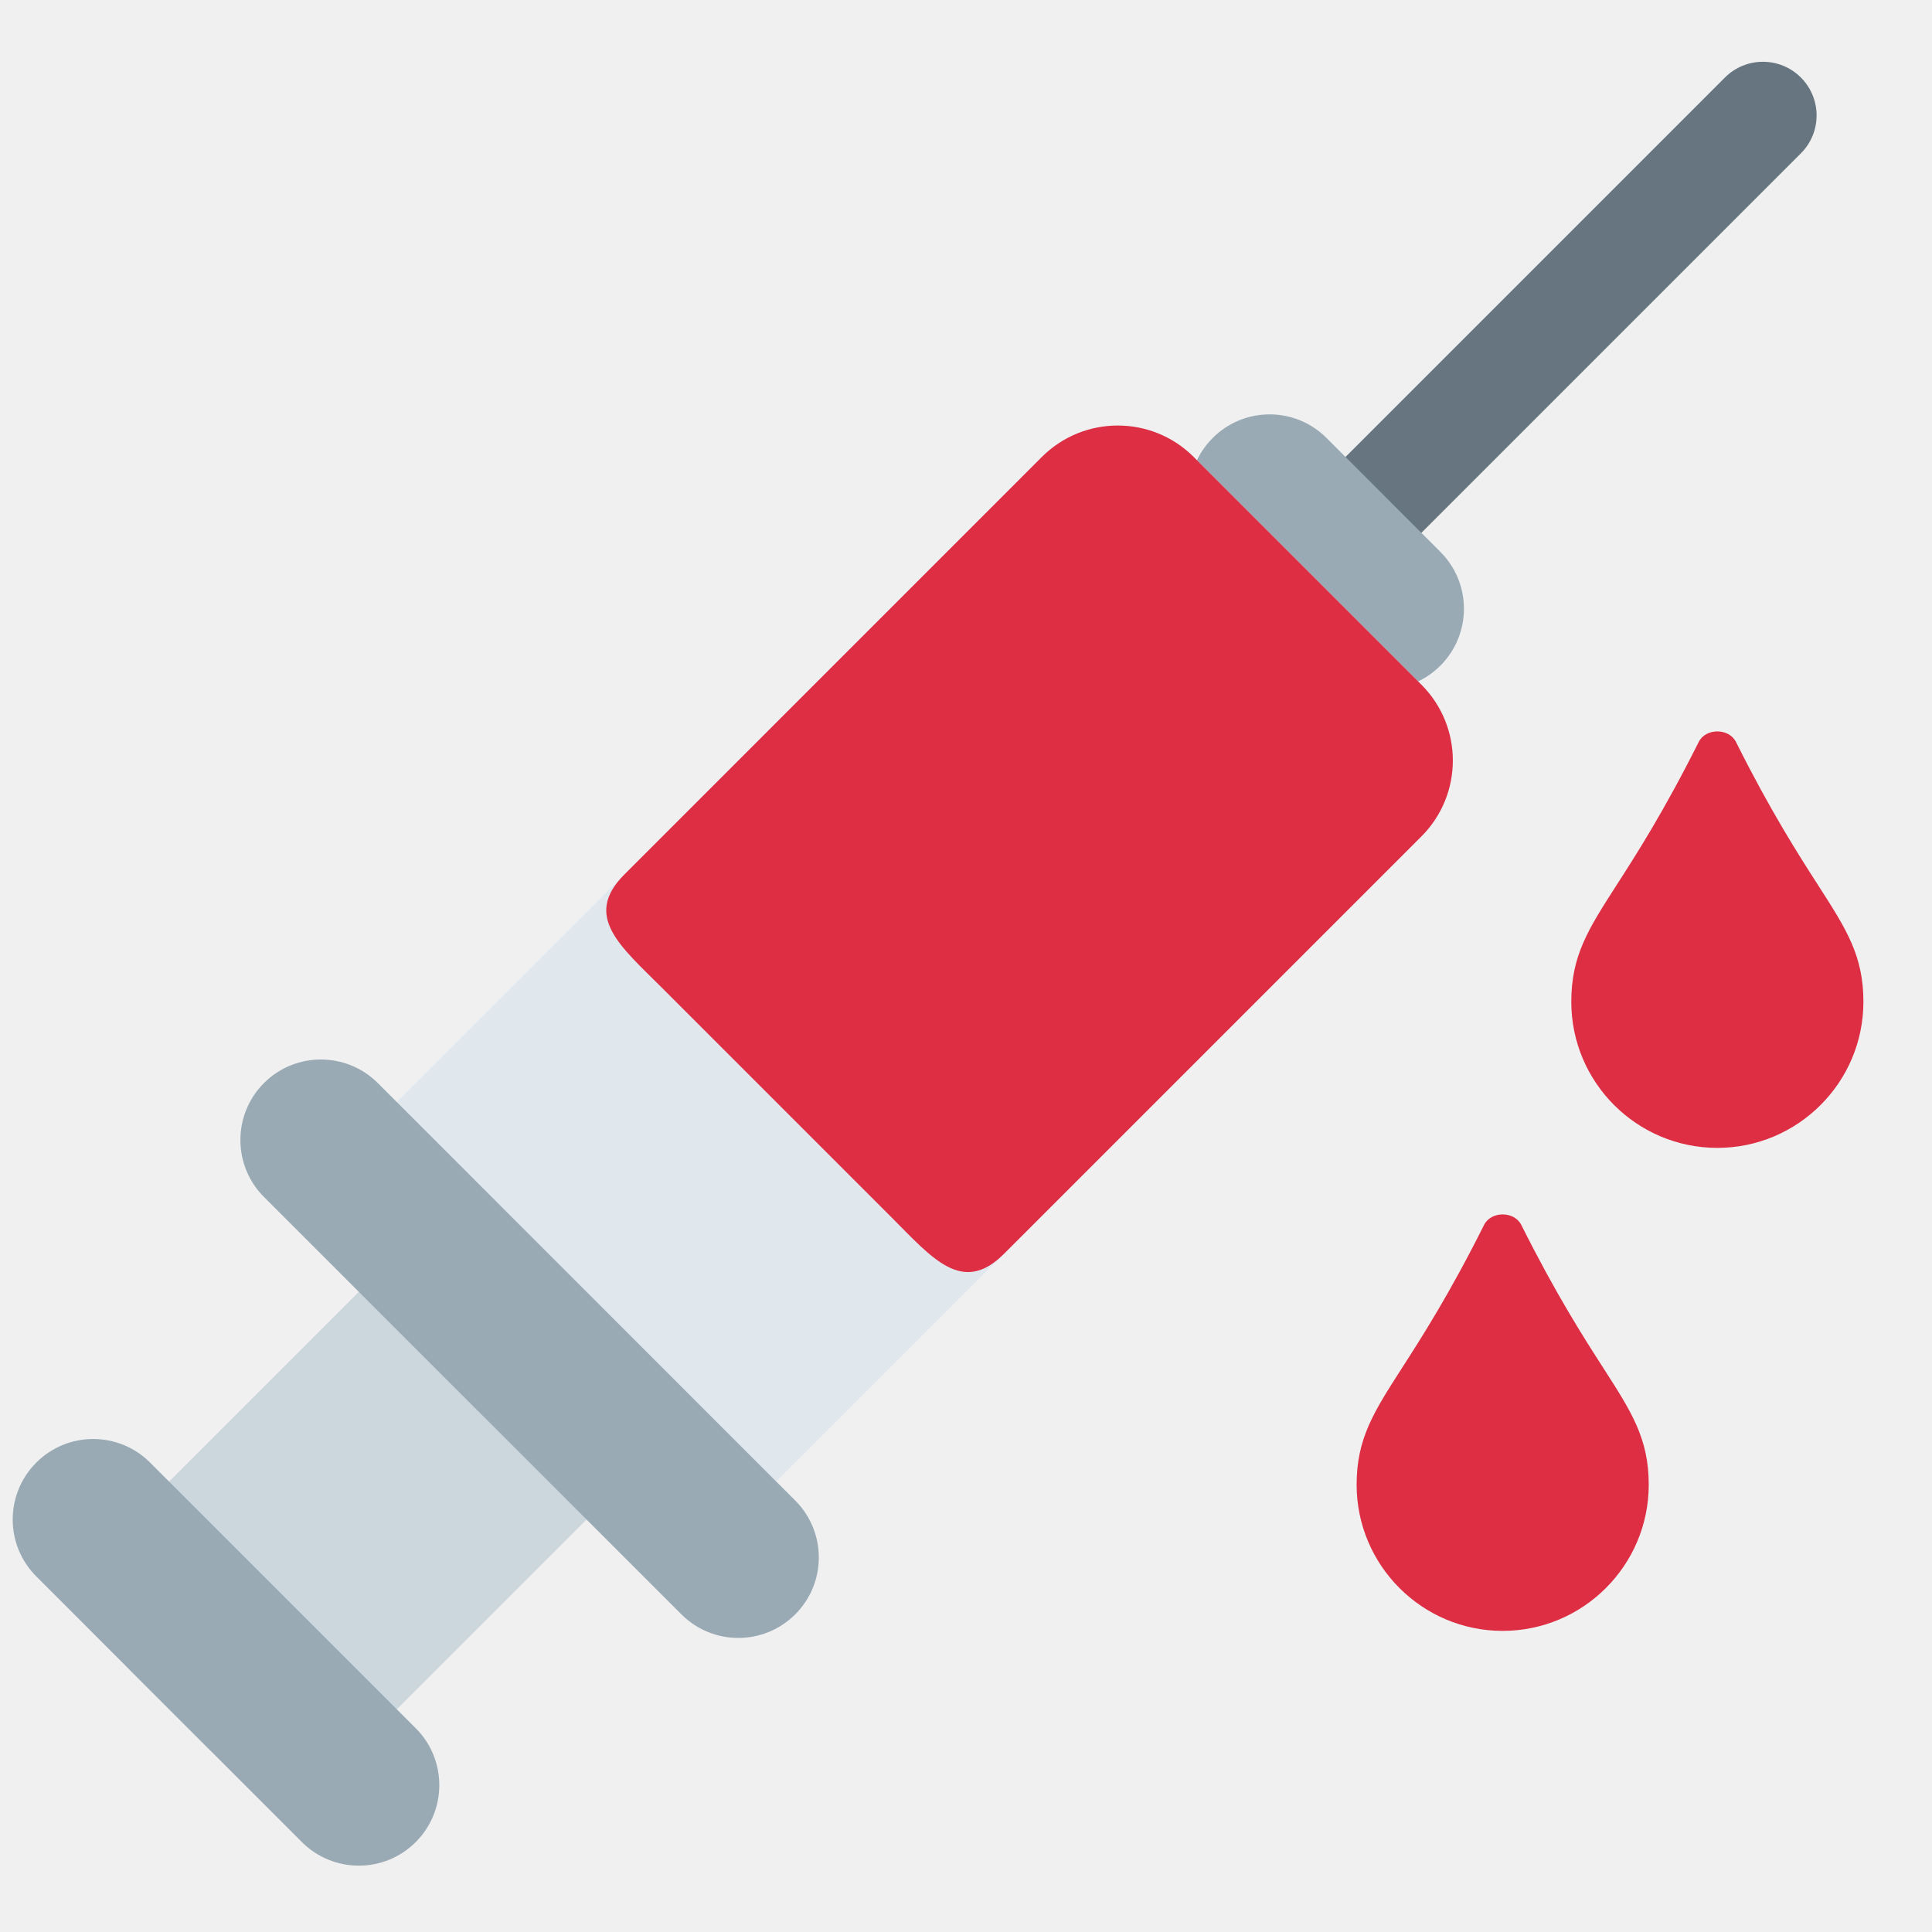
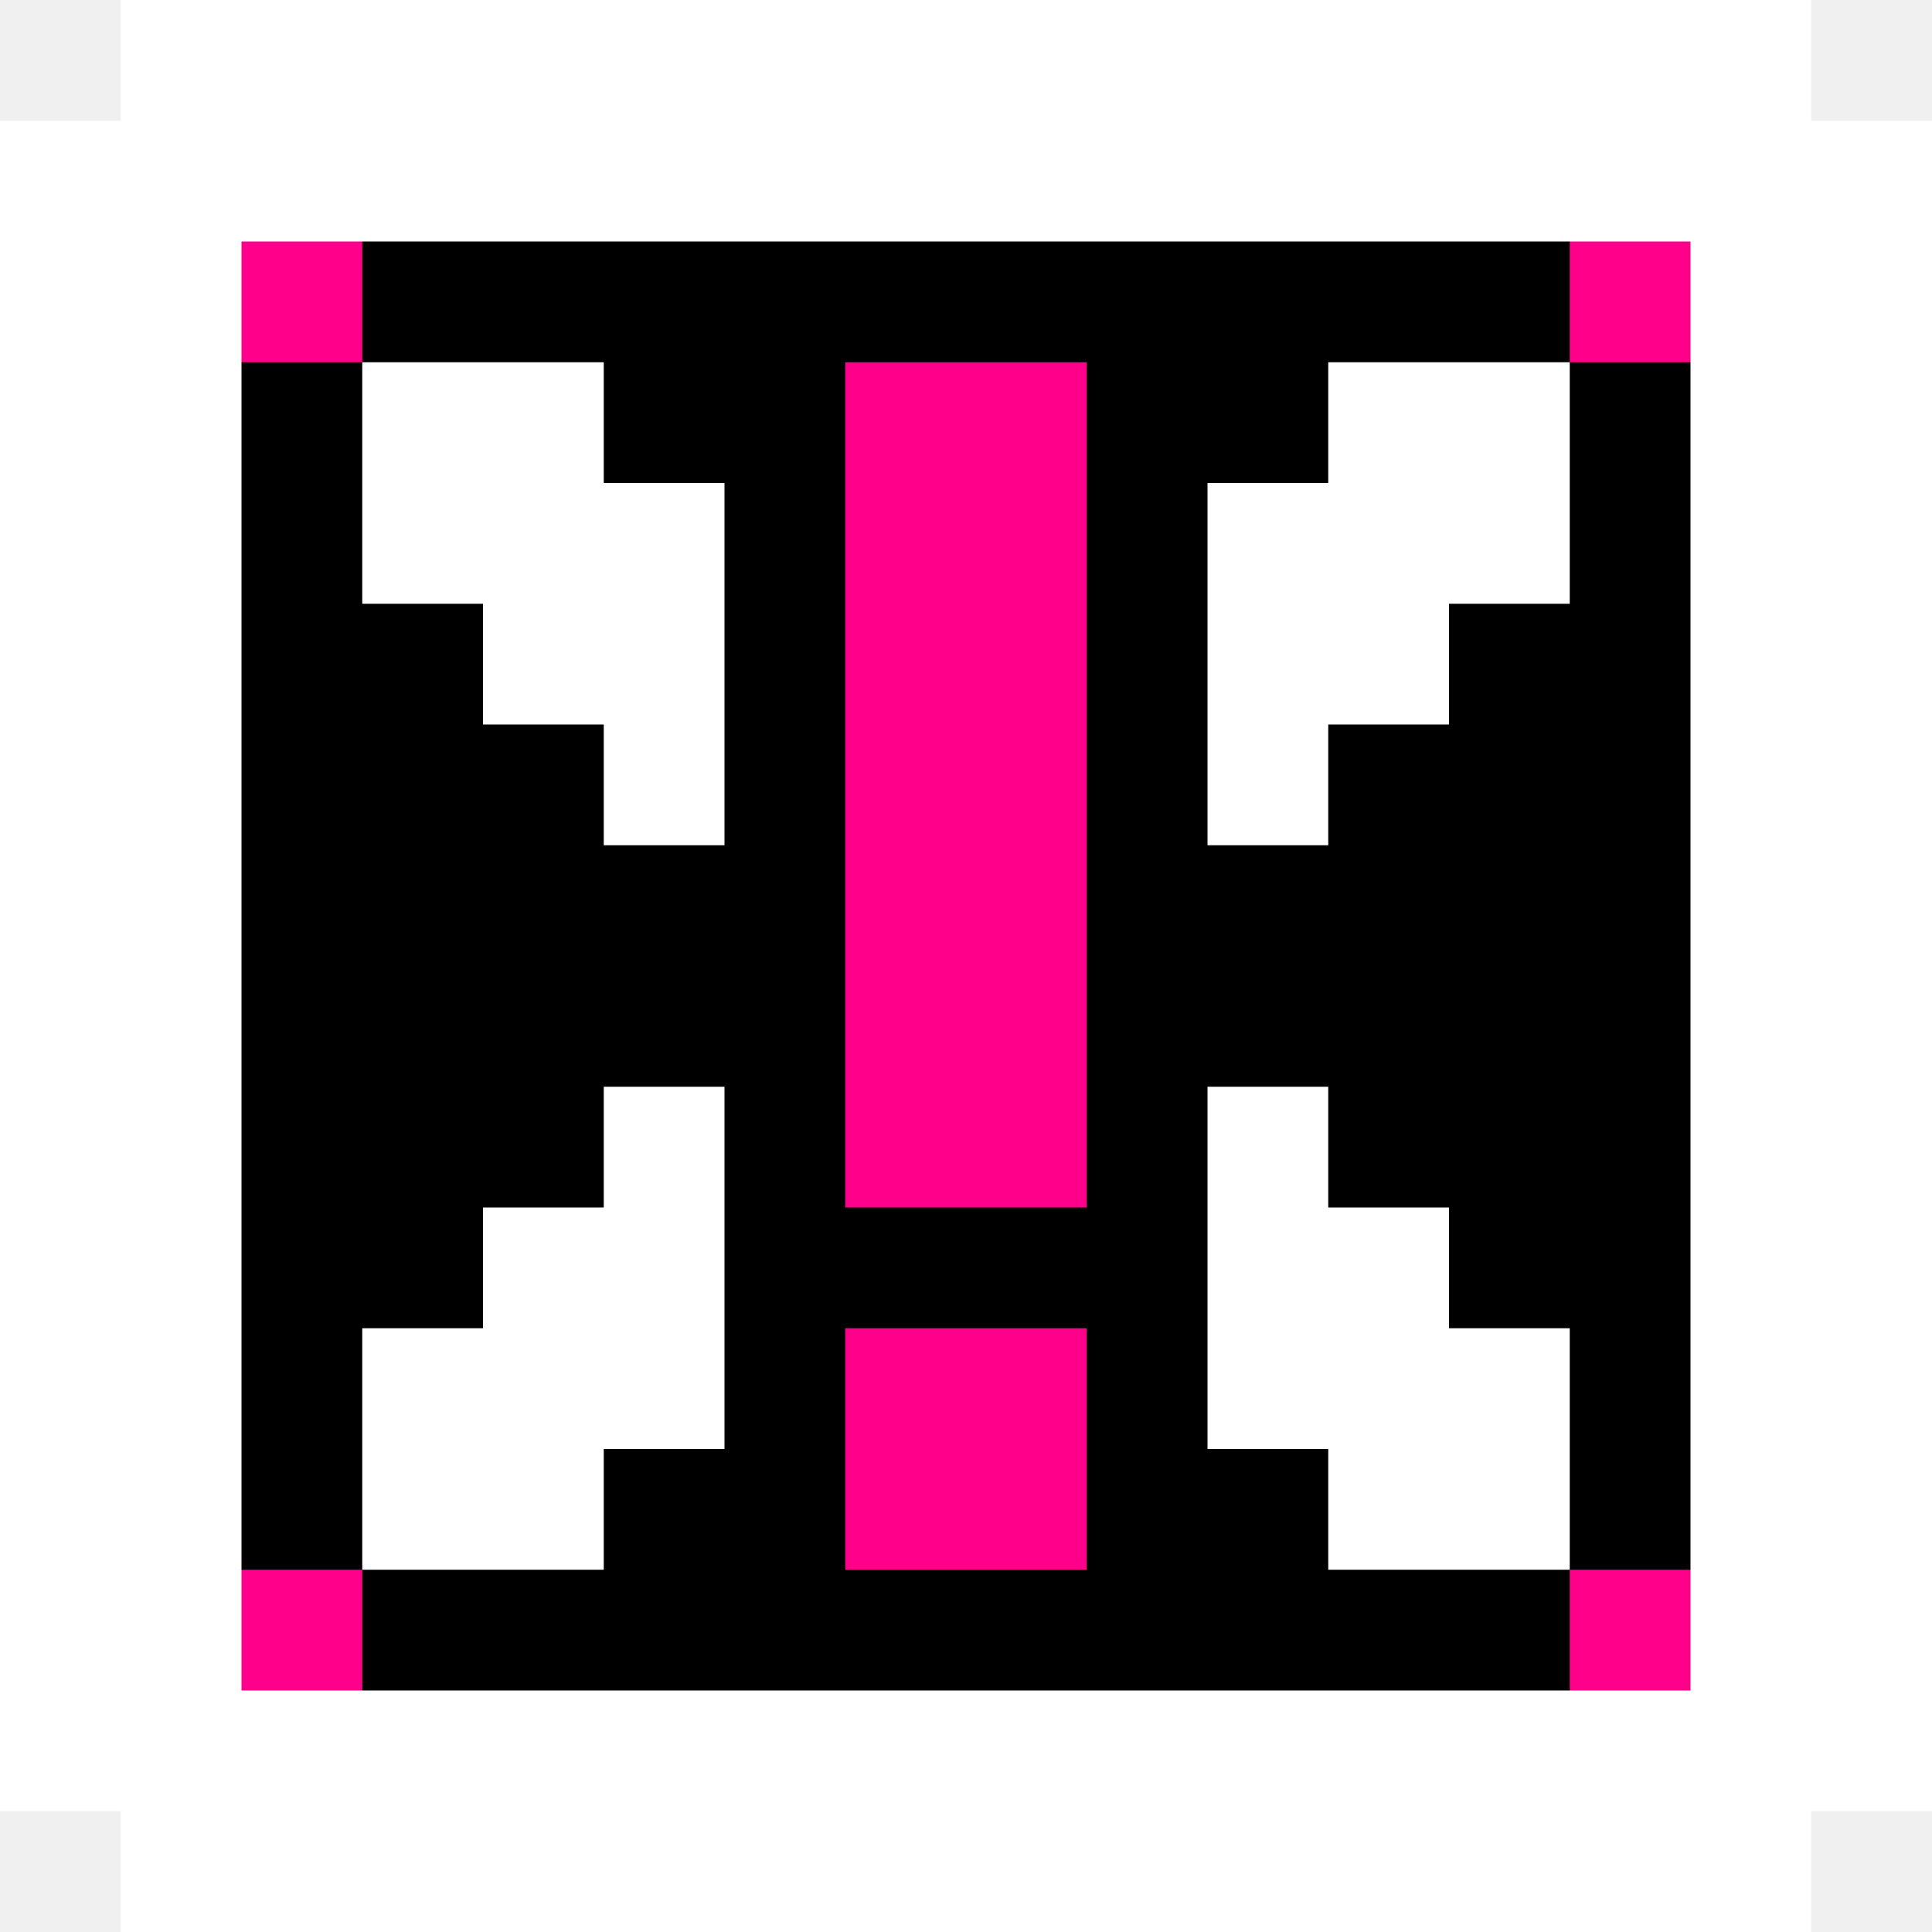
- <svg xmlns="http://www.w3.org/2000/svg" viewBox="0 0 45 45" style="enable-background:new 0 0 45 45;" xml:space="preserve" version="1.1" id="svg2">
-   <defs id="defs6">
-     <clipPath id="clipPath16" clipPathUnits="userSpaceOnUse">
-       <path id="path18" d="M 0,36 36,36 36,0 0,0 0,36 Z" />
-     </clipPath>
-   </defs>
-   <g transform="matrix(1.25,0,0,-1.25,0,45)" id="g10">
-     <g id="g12">
-       <g clip-path="url(#clipPath16)" id="g14">
-         <g transform="translate(25.0713,25.0713)" id="g20">
-           <path id="path22" style="fill:#66757f;fill-opacity:1;fill-rule:nonzero;stroke:none" d="m 0,0 c -0.256,0 -0.512,0.098 -0.707,0.293 -0.391,0.391 -0.391,1.023 0,1.414 l 7.778,7.778 c 0.391,0.39 1.024,0.39 1.414,0 0.391,-0.391 0.391,-1.024 0,-1.414 L 0.707,0.293 C 0.512,0.098 0.256,0 0,0" />
-         </g>
-         <g transform="translate(6.6865,3.4434)" id="g24">
-           <path id="path26" style="fill:#ccd6dd;fill-opacity:1;fill-rule:nonzero;stroke:none" d="m 0,0 c -0.781,-0.78 -2.048,-0.78 -2.829,0 l -1.414,1.414 c -0.781,0.781 -0.781,2.048 0,2.829 l 4.95,4.949 c 0.781,0.782 2.047,0.782 2.828,0 L 4.95,7.778 C 5.73,6.997 5.73,5.731 4.95,4.95 L 0,0 Z" />
-         </g>
-         <g transform="translate(26.8389,23.5962)" id="g28">
-           <path id="path30" style="fill:#99aab5;fill-opacity:1;fill-rule:nonzero;stroke:none" d="m 0,0 c -0.586,-0.586 -1.536,-0.586 -2.121,0 l -2.121,2.121 c -0.586,0.586 -0.586,1.536 0,2.122 0.585,0.586 1.535,0.586 2.121,0 L 0,2.121 C 0.586,1.536 0.586,0.586 0,0" />
-         </g>
-         <g transform="translate(14.4644,8.3936)" id="g32">
-           <path id="path34" style="fill:#e1e8ed;fill-opacity:1;fill-rule:nonzero;stroke:none" d="m 0,0 c -0.781,-0.781 -2.047,-0.781 -2.828,0 l -4.243,4.242 c -0.781,0.781 -0.781,2.048 0,2.829 L 4.95,19.092 c 0.781,0.781 2.047,0.781 2.828,0 l 4.243,-4.243 c 0.781,-0.781 0.781,-2.047 0,-2.828 L 0,0 Z" />
-         </g>
-         <g transform="translate(18.707,12.6357)" id="g36">
-           <path id="path38" style="fill:#dd2e44;fill-opacity:1;fill-rule:nonzero;stroke:none" d="M 0,0 C -0.781,-0.78 -1.34,-0.073 -2.121,0.707 L -6.364,4.95 c -0.781,0.781 -1.488,1.341 -0.707,2.121 l 7.778,7.779 c 0.781,0.78 2.048,0.78 2.828,0 L 7.778,10.607 C 8.56,9.826 8.56,8.56 7.778,7.778 L 0,0 Z" />
-         </g>
-         <g transform="translate(14.8179,5.9189)" id="g40">
-           <path id="path42" style="fill:#99aab5;fill-opacity:1;fill-rule:nonzero;stroke:none" d="m 0,0 c -0.585,-0.586 -1.536,-0.586 -2.121,0 l -7.778,7.777 c -0.586,0.586 -0.586,1.537 0,2.123 0.585,0.585 1.535,0.585 2.121,0 L 0,2.121 C 0.586,1.535 0.586,0.585 0,0" />
-         </g>
-         <g transform="translate(7.7471,1.6758)" id="g44">
-           <path id="path46" style="fill:#99aab5;fill-opacity:1;fill-rule:nonzero;stroke:none" d="m 0,0 c -0.585,-0.586 -1.536,-0.586 -2.122,0 l -4.949,4.95 c -0.586,0.586 -0.586,1.535 0,2.121 0.585,0.586 1.535,0.586 2.121,0 L 0,2.121 C 0.585,1.536 0.585,0.586 0,0" />
-         </g>
-         <g transform="translate(33.8828,19.498)" id="g48">
-           <path id="path50" style="fill:#dd2e44;fill-opacity:1;fill-rule:nonzero;stroke:none" d="M 0,0 C -0.374,0.582 -0.887,1.38 -1.535,2.676 -1.666,2.939 -2.1,2.939 -2.23,2.676 -2.879,1.38 -3.392,0.582 -3.766,0 c -0.523,-0.814 -0.838,-1.306 -0.838,-2.165 0,-1.501 1.22,-2.722 2.721,-2.722 1.501,0 2.722,1.221 2.722,2.722 C 0.839,-1.306 0.523,-0.814 0,0" />
-         </g>
-         <g transform="translate(29.8828,10.498)" id="g52">
-           <path id="path54" style="fill:#dd2e44;fill-opacity:1;fill-rule:nonzero;stroke:none" d="M 0,0 C -0.374,0.582 -0.887,1.38 -1.535,2.676 -1.666,2.939 -2.1,2.939 -2.23,2.676 -2.879,1.38 -3.392,0.582 -3.766,0 c -0.523,-0.814 -0.838,-1.307 -0.838,-2.164 0,-1.501 1.22,-2.723 2.721,-2.723 1.501,0 2.722,1.222 2.722,2.723 C 0.839,-1.307 0.523,-0.814 0,0" />
-         </g>
-       </g>
-     </g>
-   </g>
+ <svg xmlns="http://www.w3.org/2000/svg" viewBox="0 0 16 16">
+   <rect fill="#ff008a" x="1" y="1" width="14" height="14" />
+   <path fill="black" fill-rule="evenodd" d="M1 3H3V1H13V3H15V13H13V15H3V13H1M7 3H9V10H7M7 11H9V13H7" />
+   <path fill="white" fill-rule="evenodd" d="M0 1H1V0H15V1H16V15H15V16H1V15H0M2 2H14V14H2M3 3H5V4H6V7H5V6H4V5H3M3 11H4V10H5V9H6V12H5V13H3M10 4H11V3H13V5H12V6H11V7H10M10 9H11V10H12V11H13V13H11V12H10V12" />
</svg>
